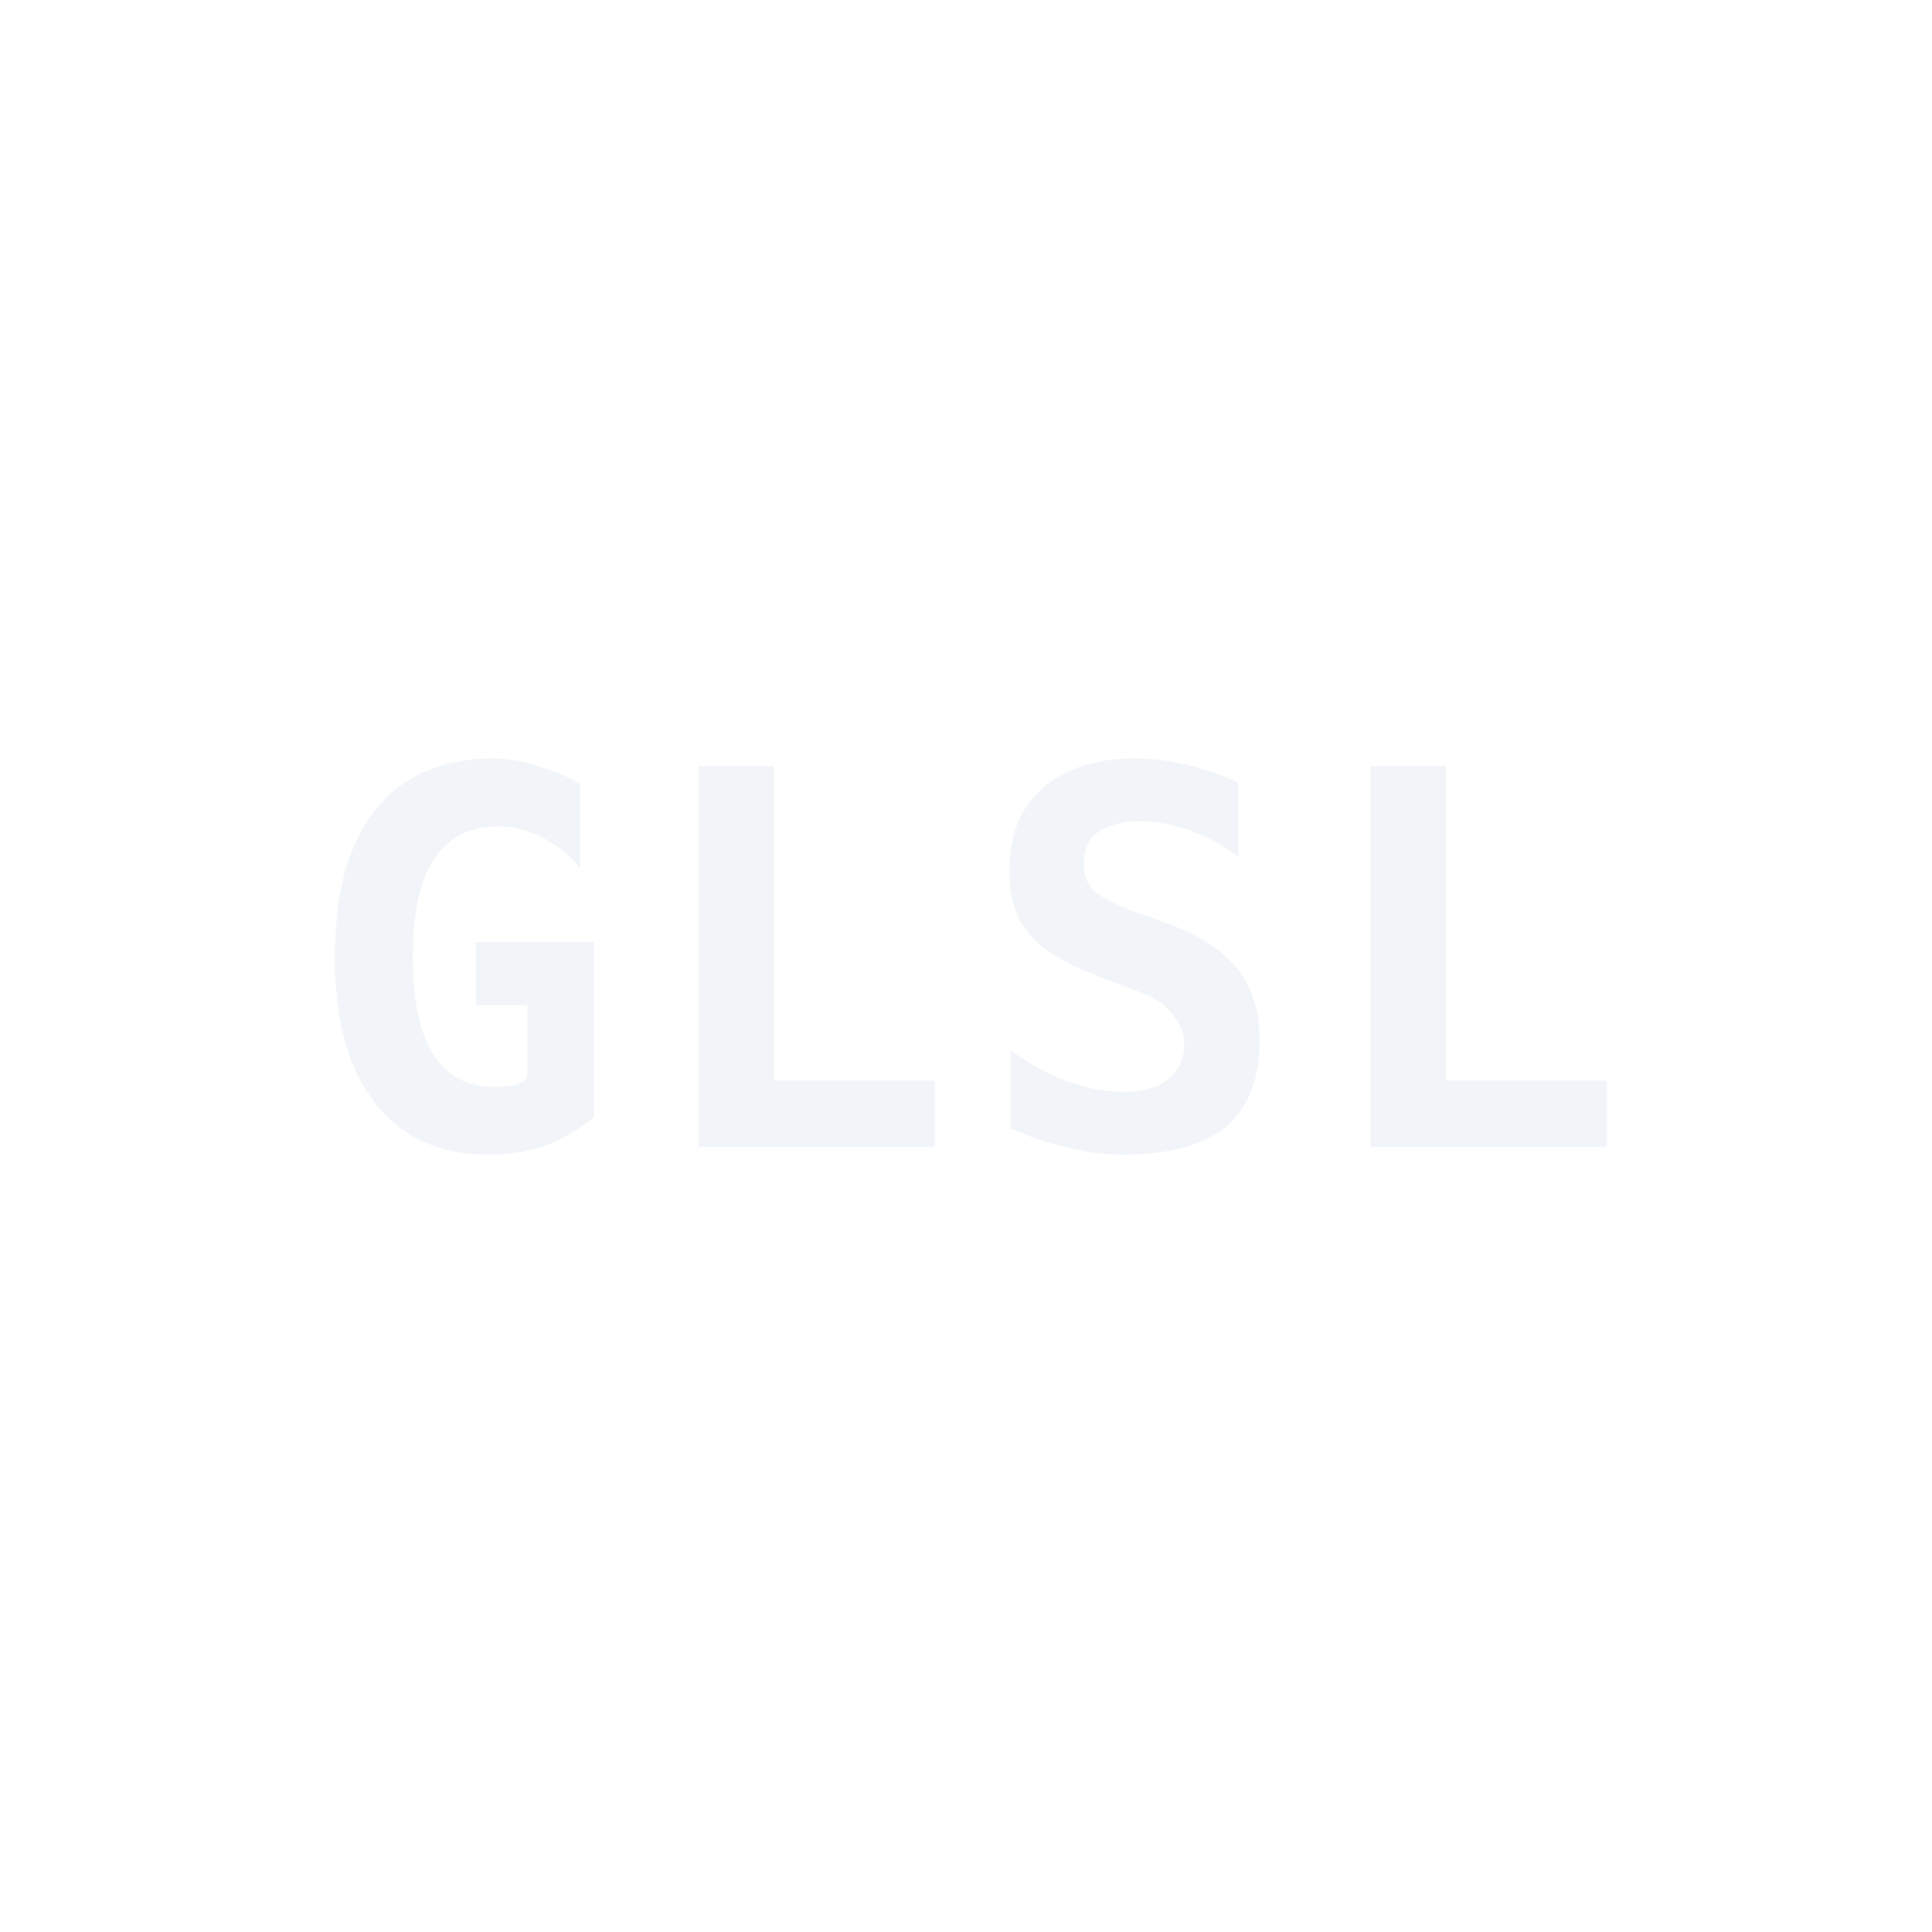
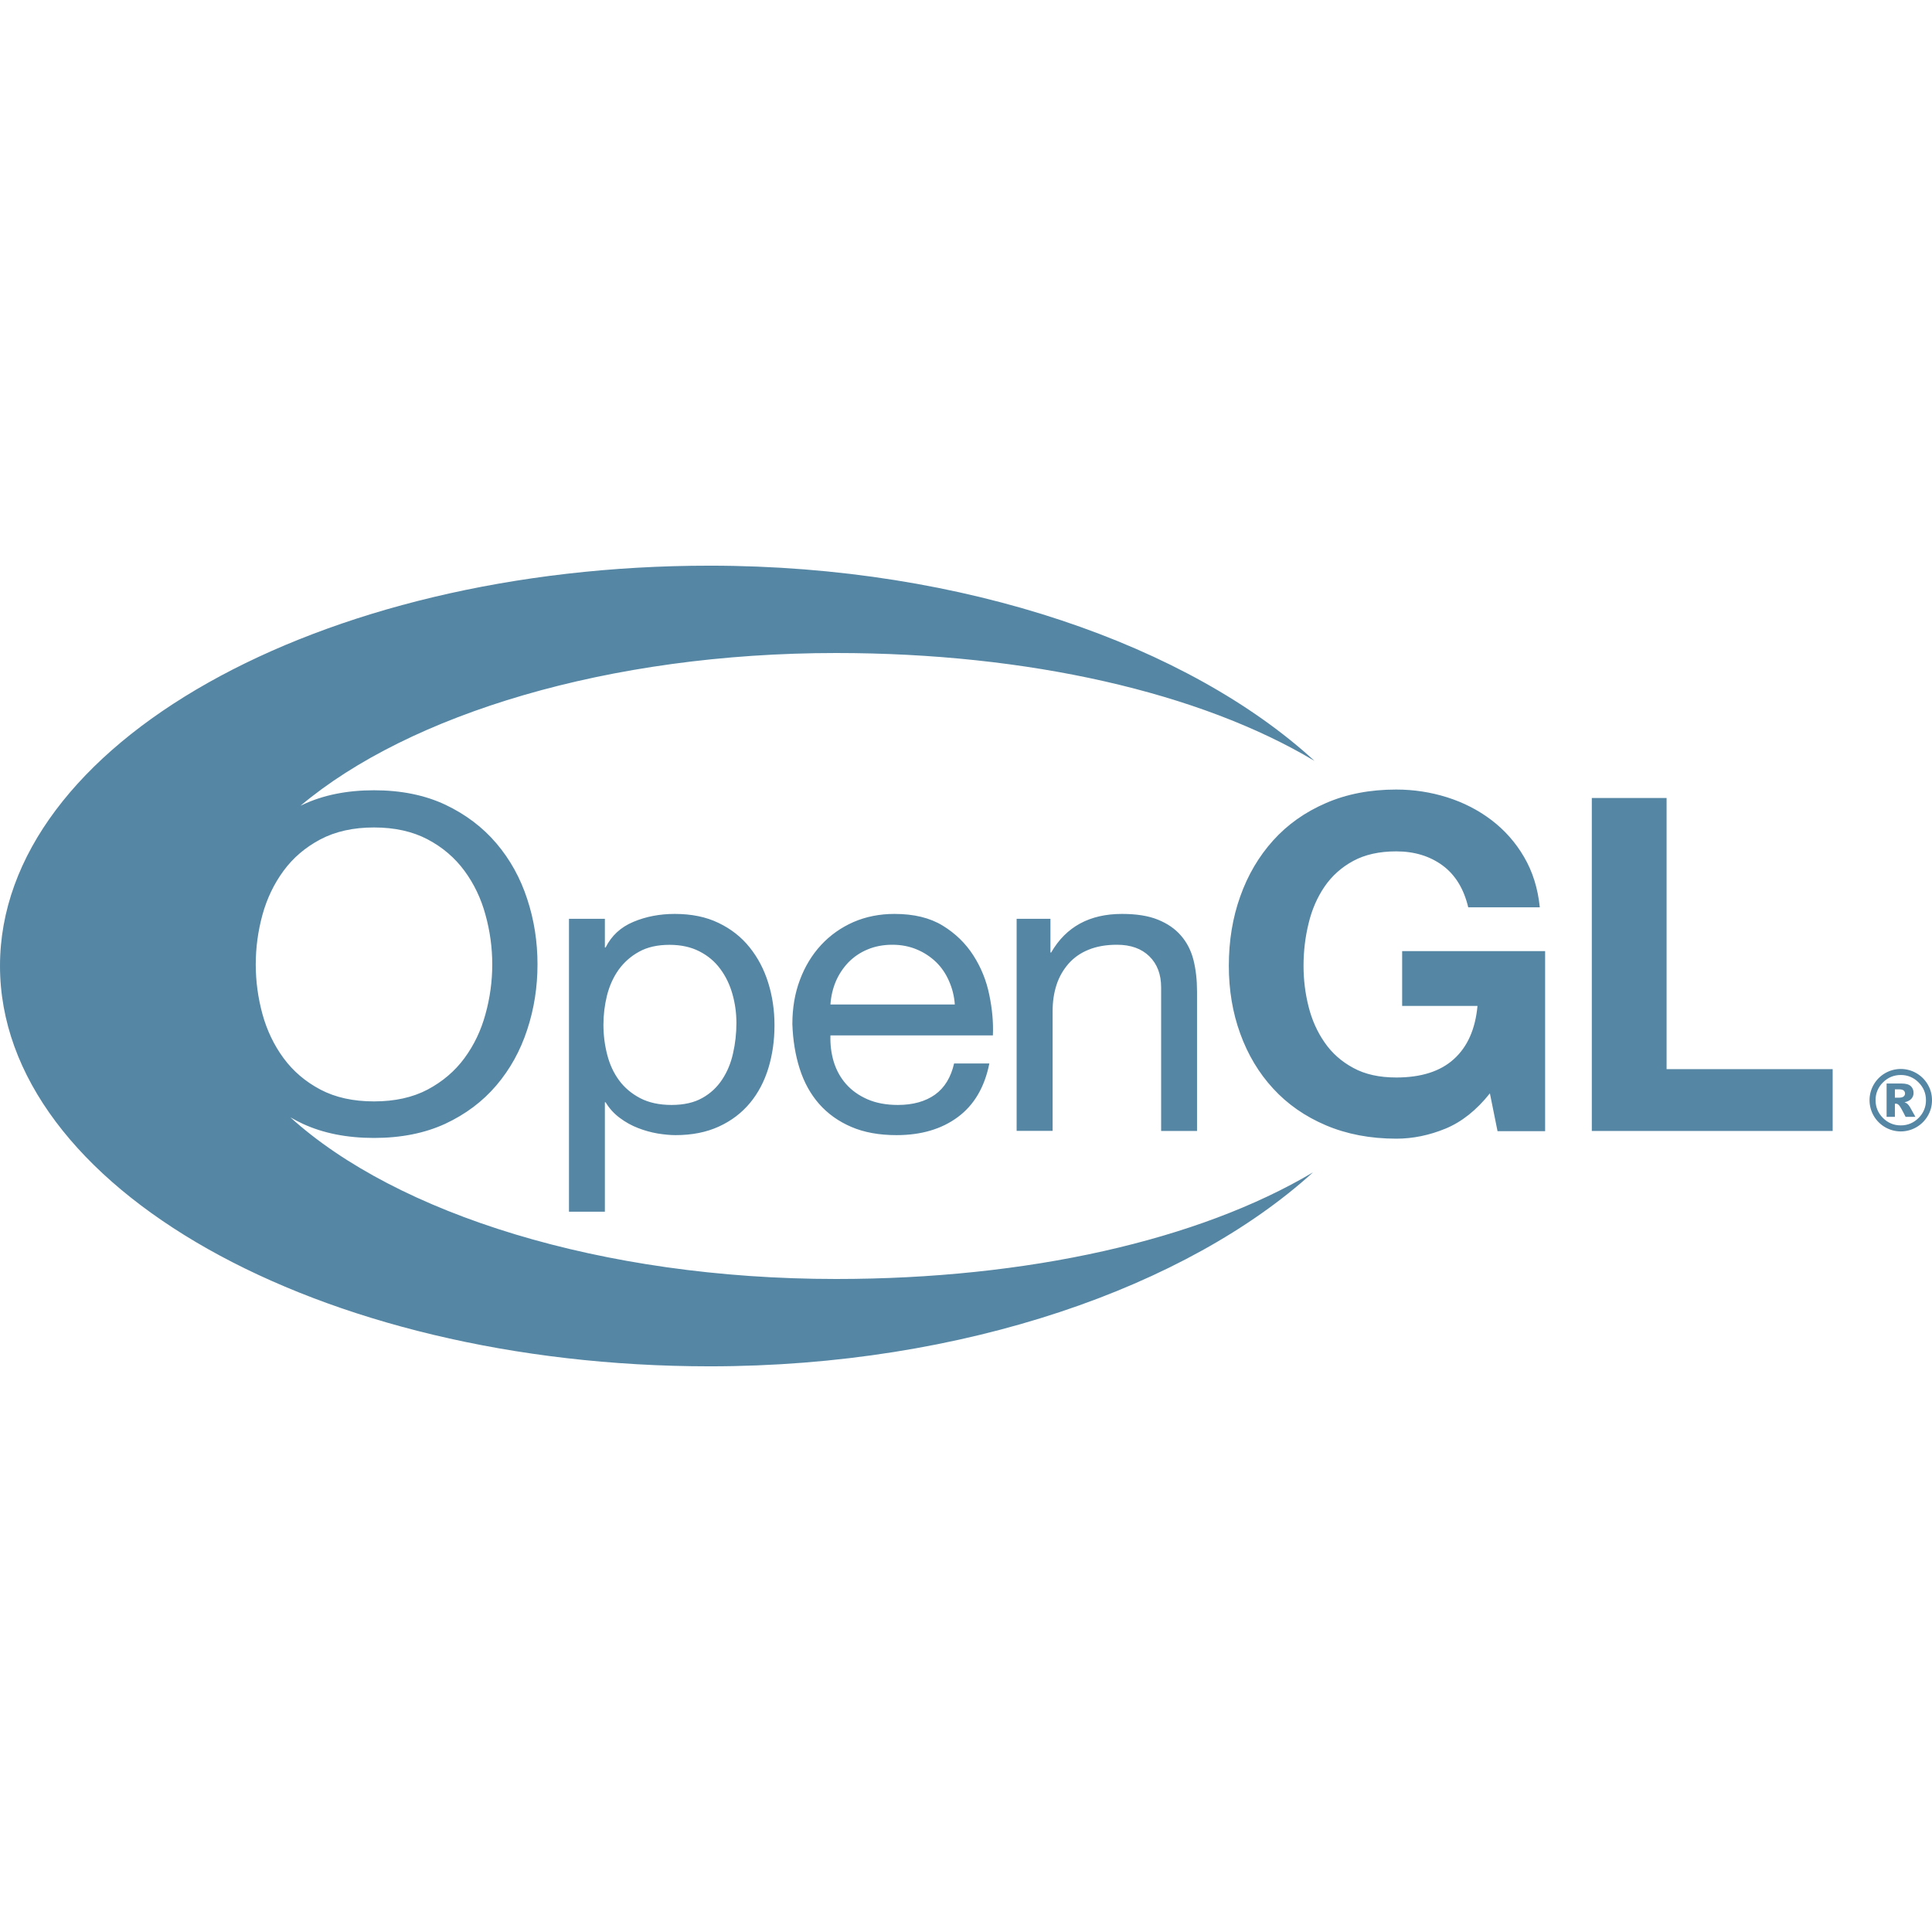
- <svg xmlns="http://www.w3.org/2000/svg" viewBox="0 0 24 24" width="24" height="24" fill="none">
-   <text x="12" y="12" text-anchor="middle" dominant-baseline="central" font-family="ui-monospace, SFMono-Regular, Menlo, Monaco, Consolas, monospace" font-size="6.5" font-weight="600" letter-spacing="0.04em" fill="#F1F5F9">GLSL</text>
+ <svg xmlns="http://www.w3.org/2000/svg" viewBox="0 0 24 24" width="24" height="24" fill="#5586A4">
+   <path d="M3.607 13.88c1.32 1.197 3.862 2.008 6.781 2.008 2.375 0 4.503-.481 5.923-1.325-1.555 1.413-4.328 2.41-7.495 2.41C3.947 16.972 0 14.745 0 11.999c0-2.747 3.948-4.973 8.818-4.972 3.179.001 5.96 1.001 7.511 2.425-1.421-.85-3.558-1.34-5.941-1.34-2.828 0-5.303.761-6.655 1.897.01-.004.019-.008.028-.013.253-.119.548-.179.885-.179.336 0 .631.06.885.179.253.12.465.28.635.48.171.201.298.431.383.691.086.26.128.531.128.812 0 .282-.042.553-.128.813-.085.26-.212.49-.383.691-.17.2-.382.359-.635.477-.254.117-.549.176-.885.176-.337 0-.632-.059-.885-.176a2.2 2.2 0 0 1-.154-.08m-.347-1.283c.056.203.143.385.262.547s.271.292.458.391q.279.147.666.147t.666-.147c.186-.099.339-.229.458-.391s.206-.344.261-.547a2.3 2.3 0 0 0 0-1.232c-.055-.203-.142-.385-.261-.547s-.272-.293-.458-.391-.408-.148-.666-.148-.48.05-.666.148c-.187.099-.339.229-.458.391s-.206.344-.262.547c-.055.202-.083.407-.083.616 0 .208.028.414.083.616m4.254-1.183v.356h.009c.073-.146.187-.252.344-.318.156-.066.328-.099.515-.099.208 0 .39.037.544.112.155.074.283.175.385.302.103.128.18.274.232.441.052.166.078.342.078.529s-.025.363-.075.529c-.051.167-.127.312-.229.435-.103.124-.231.222-.386.293-.154.071-.334.107-.539.107-.066 0-.139-.007-.221-.02a1.25 1.25 0 0 1-.242-.067.94.94 0 0 1-.227-.125.67.67 0 0 1-.179-.196h-.009v1.359h-.446v-3.638zm1.585.936c-.033-.117-.083-.222-.151-.313-.067-.092-.154-.165-.26-.219-.105-.054-.229-.081-.371-.081-.149 0-.275.028-.379.086a.76.76 0 0 0-.255.226c-.066.094-.113.2-.143.318-.029.119-.044.24-.044.362 0 .129.016.253.047.373.031.121.08.227.148.319.067.091.155.165.262.221q.162.084.39.084c.152 0 .28-.029.382-.087a.694.694 0 0 0 .246-.229c.063-.095.108-.203.135-.325.028-.122.042-.248.042-.377 0-.122-.016-.241-.049-.358m2.799 1.527c-.201.149-.455.224-.761.224q-.324 0-.561-.102c-.159-.068-.292-.163-.4-.285-.107-.122-.188-.268-.242-.438-.054-.169-.084-.354-.091-.554 0-.2.031-.384.094-.55.062-.166.15-.311.263-.433s.248-.217.402-.285c.155-.067.325-.101.51-.101.24 0 .439.048.598.145.158.097.285.22.381.37q.144.224.198.489c.037.177.052.345.045.505h-2.018c-.004.115.01.224.041.328.032.103.082.195.151.274.07.08.158.143.266.191.108.047.234.071.38.071.187 0 .341-.043.461-.128q.178-.128.237-.387h.438c-.059.295-.19.517-.392.666m-.108-1.688c-.04-.092-.093-.171-.161-.237a.77.77 0 0 0-.239-.157c-.092-.039-.194-.059-.304-.059-.115 0-.218.02-.31.059a.71.71 0 0 0-.237.16.8.8 0 0 0-.156.236c-.038.09-.06.186-.067.287h1.545a.86.86 0 0 0-.071-.289m1.259-.775v.418h.009c.185-.32.478-.479.88-.479.178 0 .326.023.445.071s.215.114.288.199c.074.085.125.186.155.303.029.117.044.247.044.39v1.733h-.446v-1.783q0-.244-.147-.387c-.097-.095-.231-.143-.402-.143-.136 0-.253.021-.353.062-.099.04-.182.098-.248.173a.75.75 0 0 0-.149.262c-.033.1-.049.21-.049.328v1.487h-.447v-2.634zm4.908 2.606c-.202.083-.406.125-.611.125-.324 0-.616-.056-.875-.166s-.477-.262-.655-.456c-.178-.193-.314-.42-.409-.682-.095-.261-.142-.542-.142-.844 0-.31.047-.597.142-.862.094-.265.23-.496.408-.694.177-.197.395-.352.654-.464.259-.113.55-.169.875-.169.217 0 .427.032.631.096.203.064.387.158.551.282.164.125.3.277.406.459.107.182.172.391.196.626h-.889c-.055-.231-.162-.405-.32-.521-.159-.116-.35-.174-.575-.174-.21 0-.388.04-.534.119s-.265.186-.356.319q-.137.201-.198.456-.063.255-.063.528c0 .174.021.344.063.508.041.165.108.313.199.444.091.132.209.237.356.316.146.08.324.119.534.119.309 0 .547-.076.715-.228.169-.152.267-.372.294-.661h-.936v-.681h1.776v2.237h-.591l-.095-.47c-.166.209-.35.355-.551.438m2.746-4.107v3.368h2.063v.768h-2.992V9.913zM24 13.667c0 .07-.017.134-.052.194a.389.389 0 0 1-.336.194.389.389 0 0 1-.336-.194.39.39 0 0 1-.052-.194.389.389 0 0 1 .194-.336.39.39 0 0 1 .194-.052.389.389 0 0 1 .336.194c.035.06.052.125.052.194m-.075 0c0-.086-.031-.16-.092-.221a.302.302 0 0 0-.221-.092c-.086 0-.16.031-.221.092a.302.302 0 0 0-.092.221c0 .086.031.16.092.221s.135.092.221.092.16-.031.221-.092a.302.302 0 0 0 .092-.221m-.489-.207h.186c.052 0 .09.01.114.032.023.021.035.049.035.085q0 .041-.027.072c-.018.02-.046.035-.085.044.016.006.028.013.035.019q.017.015.033.042c.001.002.023.042.067.12h-.122c-.039-.079-.066-.126-.079-.141-.014-.016-.028-.023-.041-.023-.003 0-.007 0-.013.001v.163h-.103zm.103.176h.045q.045 0 .063-.015a.046.046 0 0 0 .018-.037.05.05 0 0 0-.017-.038c-.012-.009-.032-.014-.06-.014h-.049z" />
</svg>
